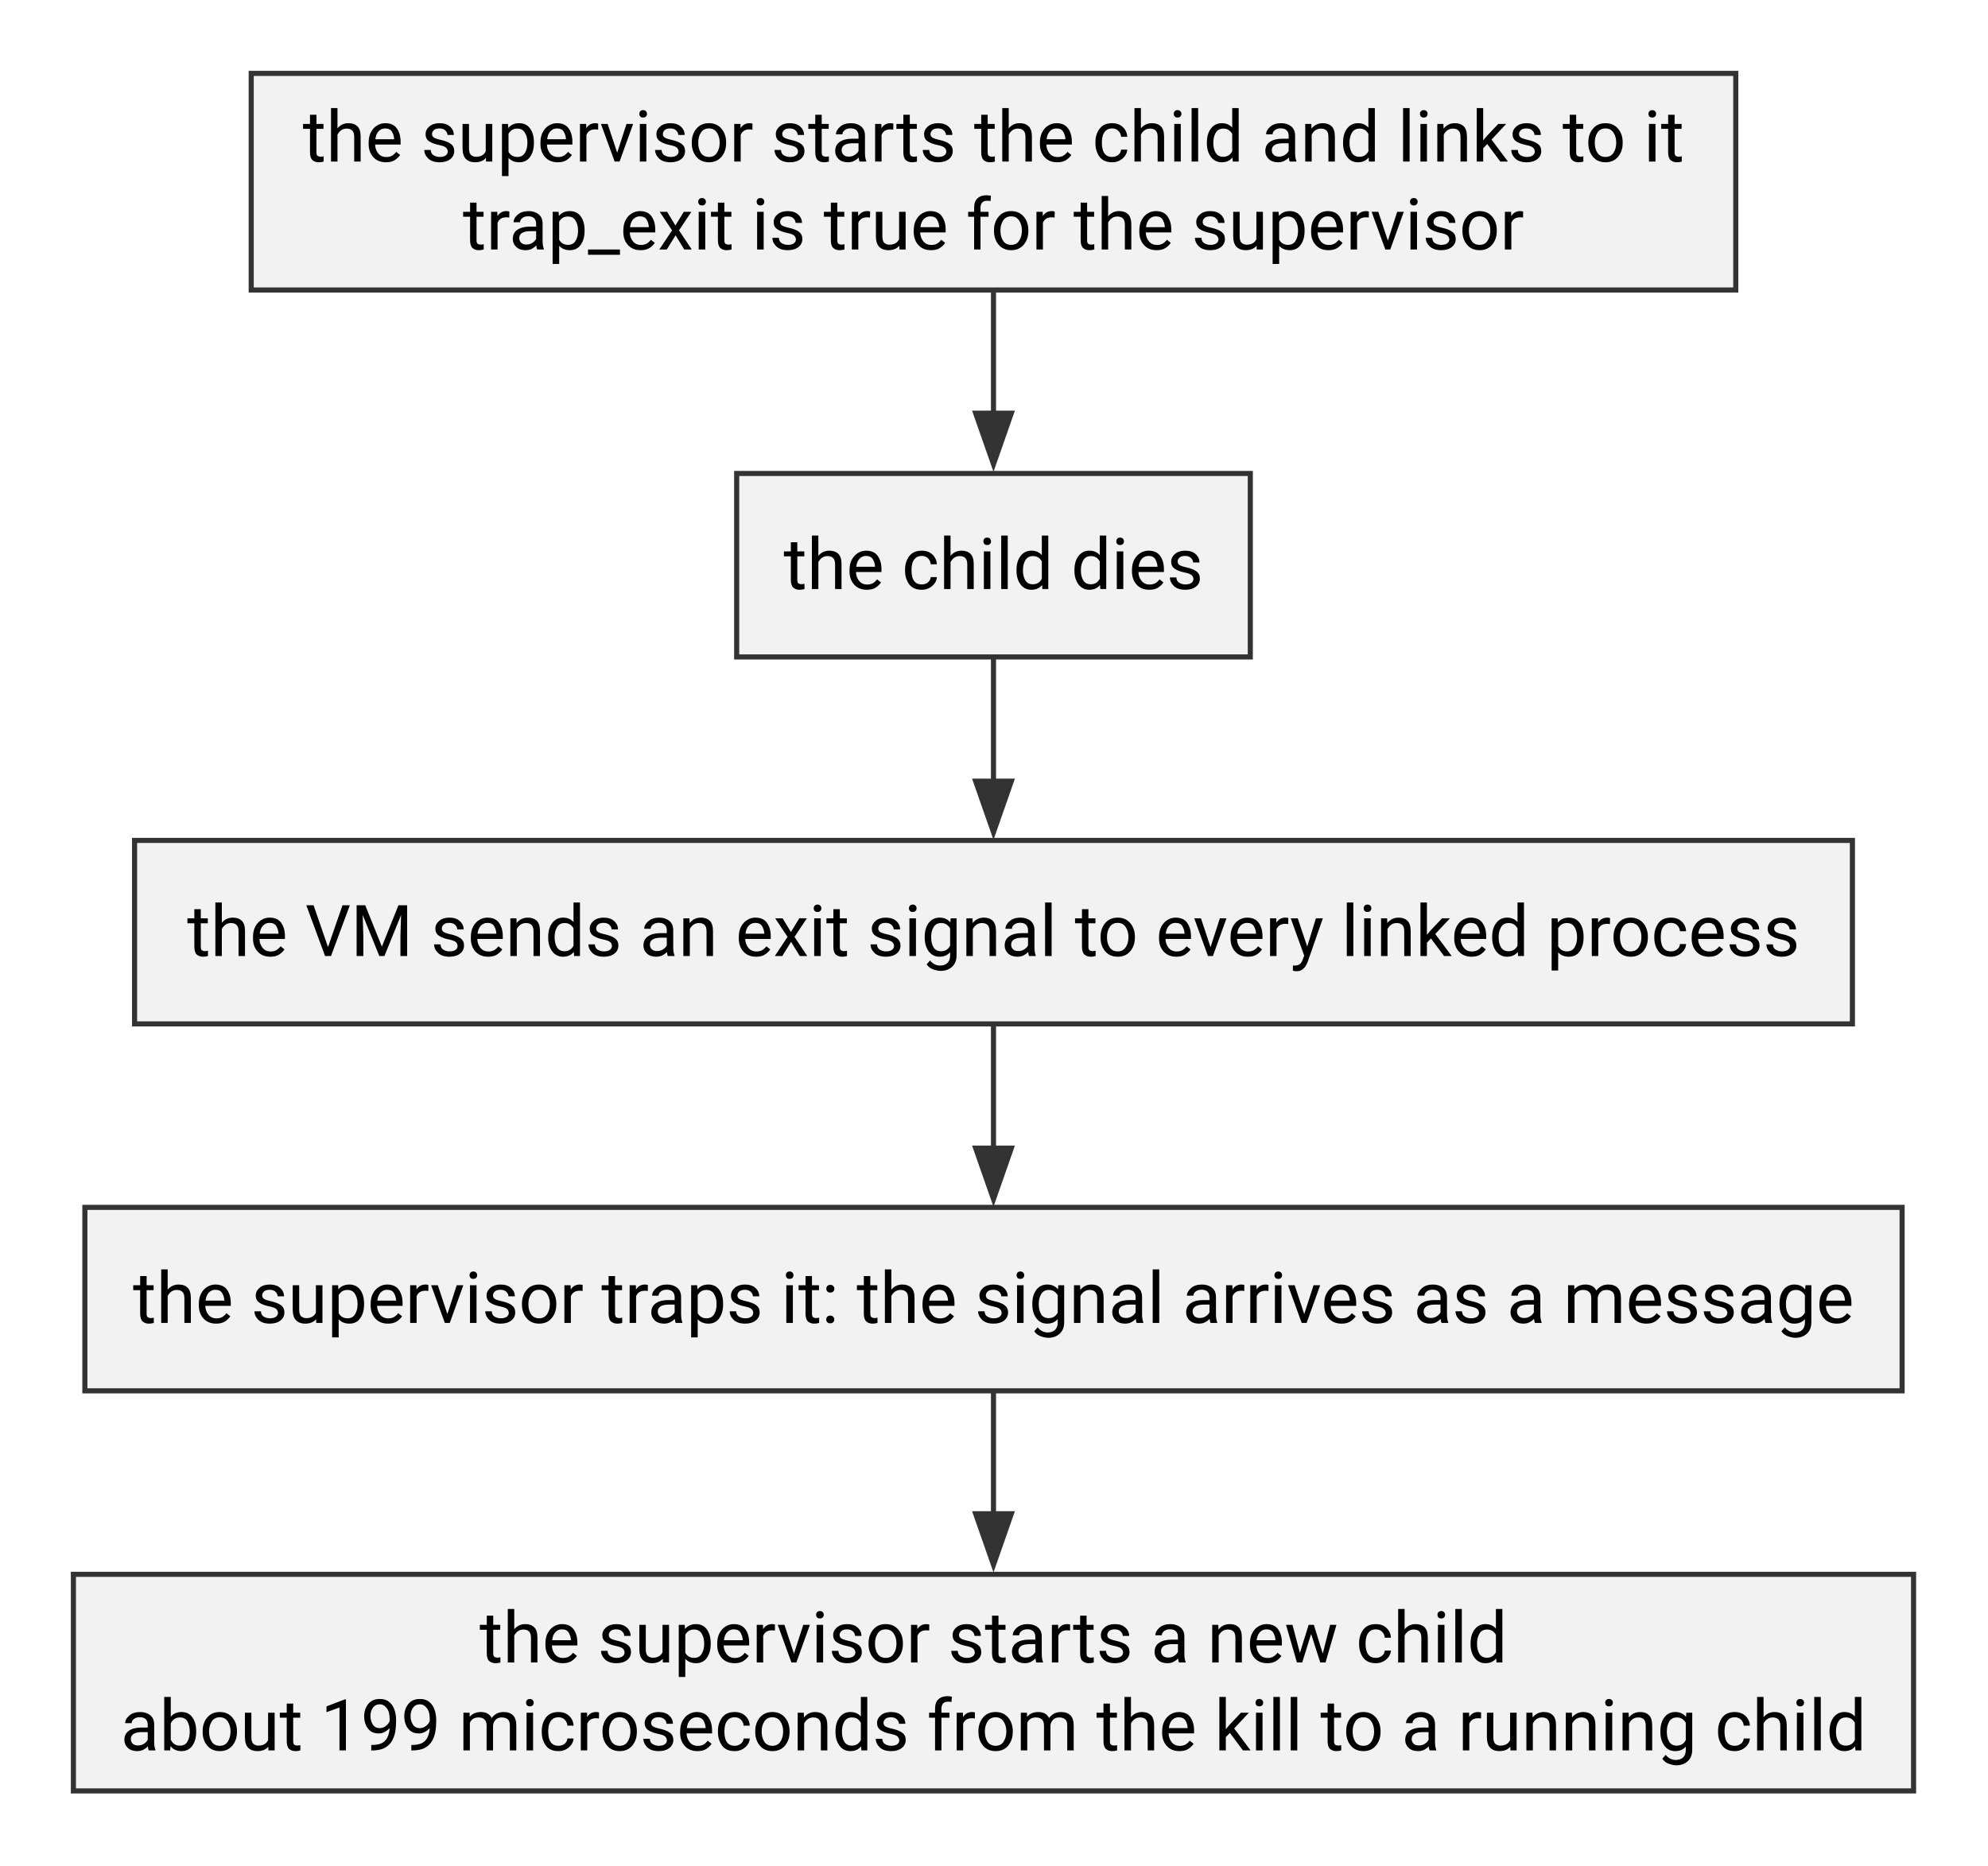
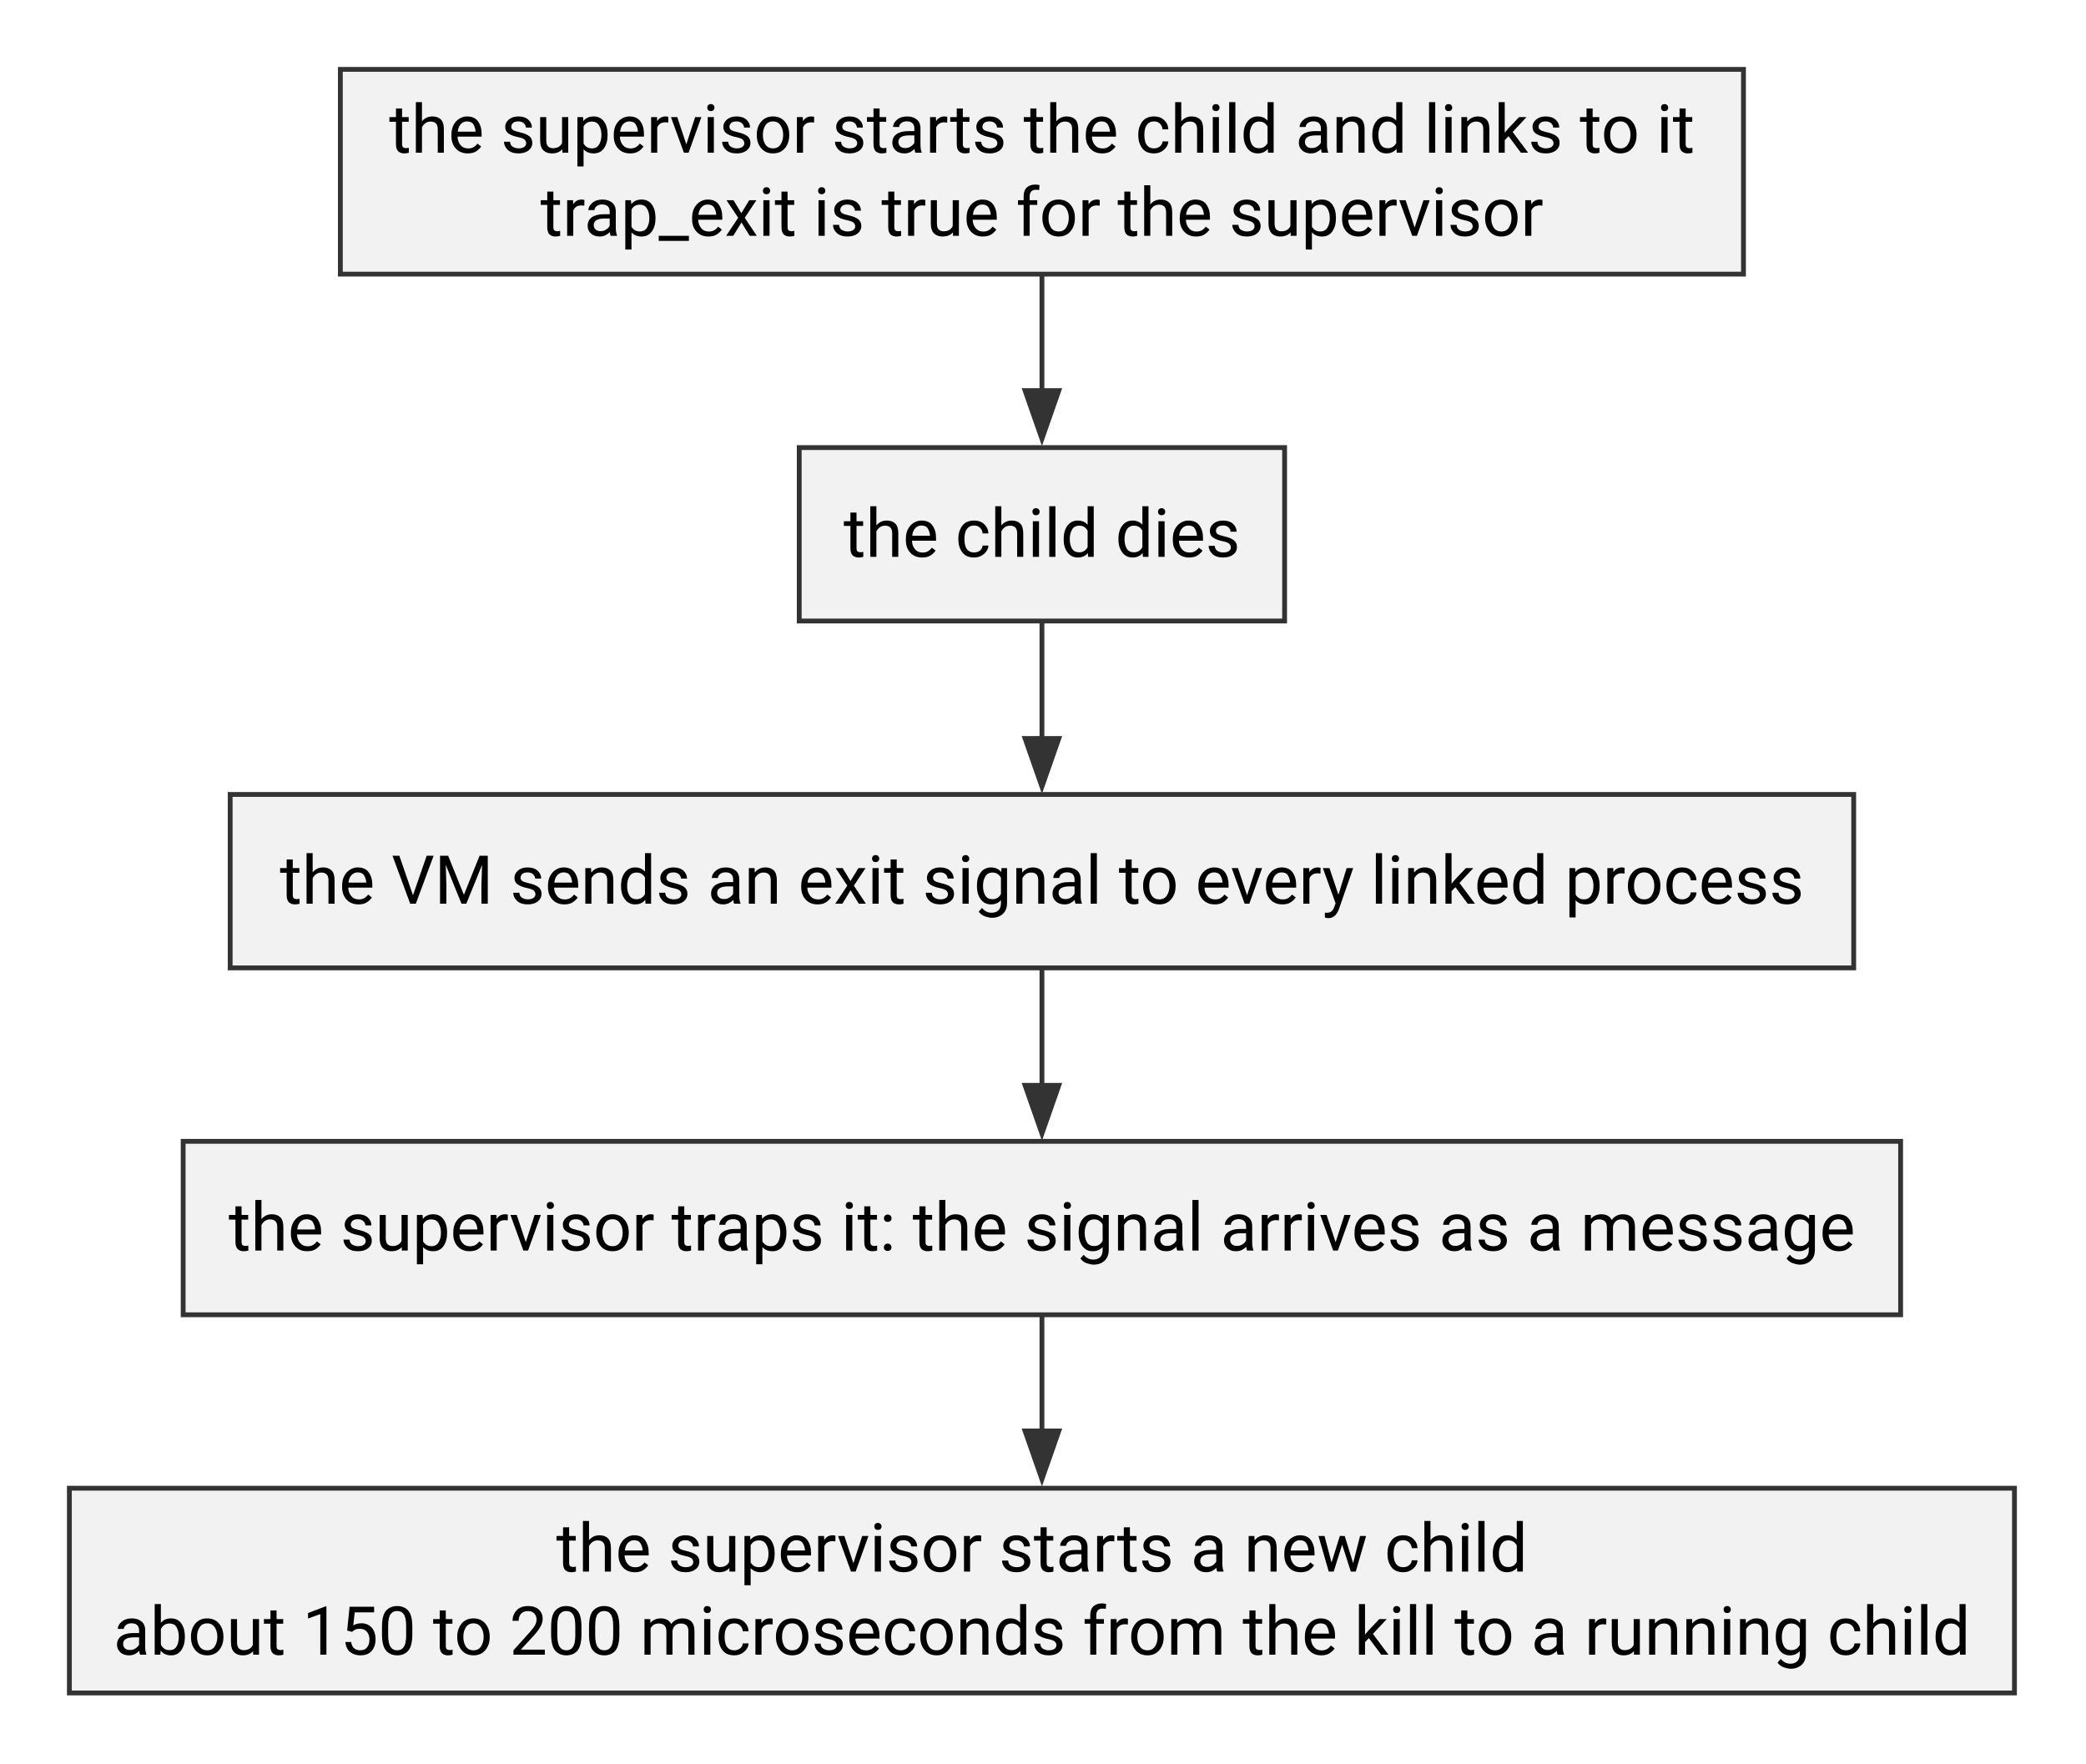
- <svg xmlns="http://www.w3.org/2000/svg" width="390pt" height="366pt" viewBox="0.00 0.00 390.00 366.00">
+ <svg xmlns="http://www.w3.org/2000/svg" width="433pt" height="366pt" viewBox="0.00 0.00 433.00 366.00">
  <g id="graph0" class="graph" transform="scale(1 1) rotate(0) translate(14.4 351.4)">
    <g id="node1" class="node">
-       <polygon fill="#f2f2f2" stroke="#333333" points="326.12,-337 34.88,-337 34.88,-294.5 326.12,-294.5 326.12,-337" />
-       <text xml:space="preserve" text-anchor="middle" x="180.5" y="-319.7" font-family="Roboto" font-size="14.00">the supervisor starts the child and links to it</text>
-       <text xml:space="preserve" text-anchor="middle" x="180.5" y="-302.45" font-family="Roboto" font-size="14.00">trap_exit is true for the supervisor</text>
+       <polygon fill="#f2f2f2" stroke="#333333" points="347.5,-337 56.25,-337 56.25,-294.5 347.5,-294.5 347.5,-337" />
+       <text xml:space="preserve" text-anchor="middle" x="201.88" y="-319.7" font-family="Roboto" font-size="14.00">the supervisor starts the child and links to it</text>
+       <text xml:space="preserve" text-anchor="middle" x="201.88" y="-302.45" font-family="Roboto" font-size="14.00">trap_exit is true for the supervisor</text>
    </g>
    <g id="node2" class="node">
-       <polygon fill="#f2f2f2" stroke="#333333" points="230.88,-258.5 130.12,-258.5 130.12,-222.5 230.88,-222.5 230.88,-258.5" />
-       <text xml:space="preserve" text-anchor="middle" x="180.5" y="-235.82" font-family="Roboto" font-size="14.00">the child dies</text>
+       <polygon fill="#f2f2f2" stroke="#333333" points="252.25,-258.5 151.5,-258.5 151.5,-222.5 252.25,-222.5 252.25,-258.5" />
+       <text xml:space="preserve" text-anchor="middle" x="201.88" y="-235.82" font-family="Roboto" font-size="14.00">the child dies</text>
    </g>
    <g id="edge1" class="edge">
-       <path fill="none" stroke="#333333" d="M180.5,-294.35C180.5,-286.84 180.5,-278.19 180.5,-270.09" />
-       <polygon fill="#333333" stroke="#333333" points="184,-270.33 180.5,-260.33 177,-270.33 184,-270.33" />
+       <path fill="none" stroke="#333333" d="M201.88,-294.35C201.88,-286.84 201.88,-278.19 201.88,-270.09" />
+       <polygon fill="#333333" stroke="#333333" points="205.38,-270.33 201.88,-260.33 198.38,-270.33 205.38,-270.33" />
    </g>
    <g id="node3" class="node hl">
-       <polygon fill="#f2f2f2" stroke="#333333" points="349,-186.5 12,-186.5 12,-150.5 349,-150.5 349,-186.5" />
-       <text xml:space="preserve" text-anchor="middle" x="180.5" y="-163.82" font-family="Roboto" font-size="14.00">the VM sends an exit signal to every linked process</text>
+       <polygon fill="#f2f2f2" stroke="#333333" points="370.38,-186.5 33.38,-186.5 33.38,-150.5 370.38,-150.5 370.38,-186.5" />
+       <text xml:space="preserve" text-anchor="middle" x="201.88" y="-163.82" font-family="Roboto" font-size="14.00">the VM sends an exit signal to every linked process</text>
    </g>
    <g id="edge2" class="edge">
-       <path fill="none" stroke="#333333" d="M180.5,-222.2C180.5,-214.91 180.5,-206.23 180.5,-198.04" />
-       <polygon fill="#333333" stroke="#333333" points="184,-198.12 180.5,-188.12 177,-198.12 184,-198.12" />
+       <path fill="none" stroke="#333333" d="M201.88,-222.2C201.88,-214.91 201.88,-206.23 201.88,-198.04" />
+       <polygon fill="#333333" stroke="#333333" points="205.38,-198.12 201.88,-188.12 198.38,-198.12 205.38,-198.12" />
    </g>
    <g id="node4" class="node">
-       <polygon fill="#f2f2f2" stroke="#333333" points="358.75,-114.5 2.25,-114.5 2.25,-78.5 358.75,-78.5 358.75,-114.5" />
-       <text xml:space="preserve" text-anchor="middle" x="180.5" y="-91.83" font-family="Roboto" font-size="14.00">the supervisor traps it: the signal arrives as a message</text>
+       <polygon fill="#f2f2f2" stroke="#333333" points="380.12,-114.5 23.62,-114.5 23.62,-78.5 380.12,-78.5 380.12,-114.5" />
+       <text xml:space="preserve" text-anchor="middle" x="201.88" y="-91.83" font-family="Roboto" font-size="14.00">the supervisor traps it: the signal arrives as a message</text>
    </g>
    <g id="edge3" class="edge">
-       <path fill="none" stroke="#333333" d="M180.5,-150.2C180.5,-142.91 180.5,-134.23 180.5,-126.04" />
-       <polygon fill="#333333" stroke="#333333" points="184,-126.12 180.5,-116.12 177,-126.12 184,-126.12" />
+       <path fill="none" stroke="#333333" d="M201.88,-150.2C201.88,-142.91 201.88,-134.23 201.88,-126.04" />
+       <polygon fill="#333333" stroke="#333333" points="205.38,-126.12 201.88,-116.12 198.38,-126.12 205.38,-126.12" />
    </g>
    <g id="node5" class="node">
-       <polygon fill="#f2f2f2" stroke="#333333" points="361,-42.5 0,-42.5 0,0 361,0 361,-42.5" />
-       <text xml:space="preserve" text-anchor="middle" x="180.5" y="-25.2" font-family="Roboto" font-size="14.00">the supervisor starts a new child</text>
-       <text xml:space="preserve" text-anchor="middle" x="180.5" y="-7.95" font-family="Roboto" font-size="14.00">about 199 microseconds from the kill to a running child</text>
+       <polygon fill="#f2f2f2" stroke="#333333" points="403.75,-42.5 0,-42.5 0,0 403.75,0 403.75,-42.5" />
+       <text xml:space="preserve" text-anchor="middle" x="201.88" y="-25.2" font-family="Roboto" font-size="14.00">the supervisor starts a new child</text>
+       <text xml:space="preserve" text-anchor="middle" x="201.88" y="-7.95" font-family="Roboto" font-size="14.00">about 150 to 200 microseconds from the kill to a running child</text>
    </g>
    <g id="edge4" class="edge">
-       <path fill="none" stroke="#333333" d="M180.5,-78.14C180.5,-70.95 180.5,-62.38 180.5,-54.13" />
-       <polygon fill="#333333" stroke="#333333" points="184,-54.38 180.5,-44.38 177,-54.38 184,-54.38" />
+       <path fill="none" stroke="#333333" d="M201.88,-78.14C201.88,-70.95 201.88,-62.38 201.88,-54.13" />
+       <polygon fill="#333333" stroke="#333333" points="205.38,-54.38 201.88,-44.38 198.38,-54.38 205.38,-54.38" />
    </g>
  </g>
</svg>
